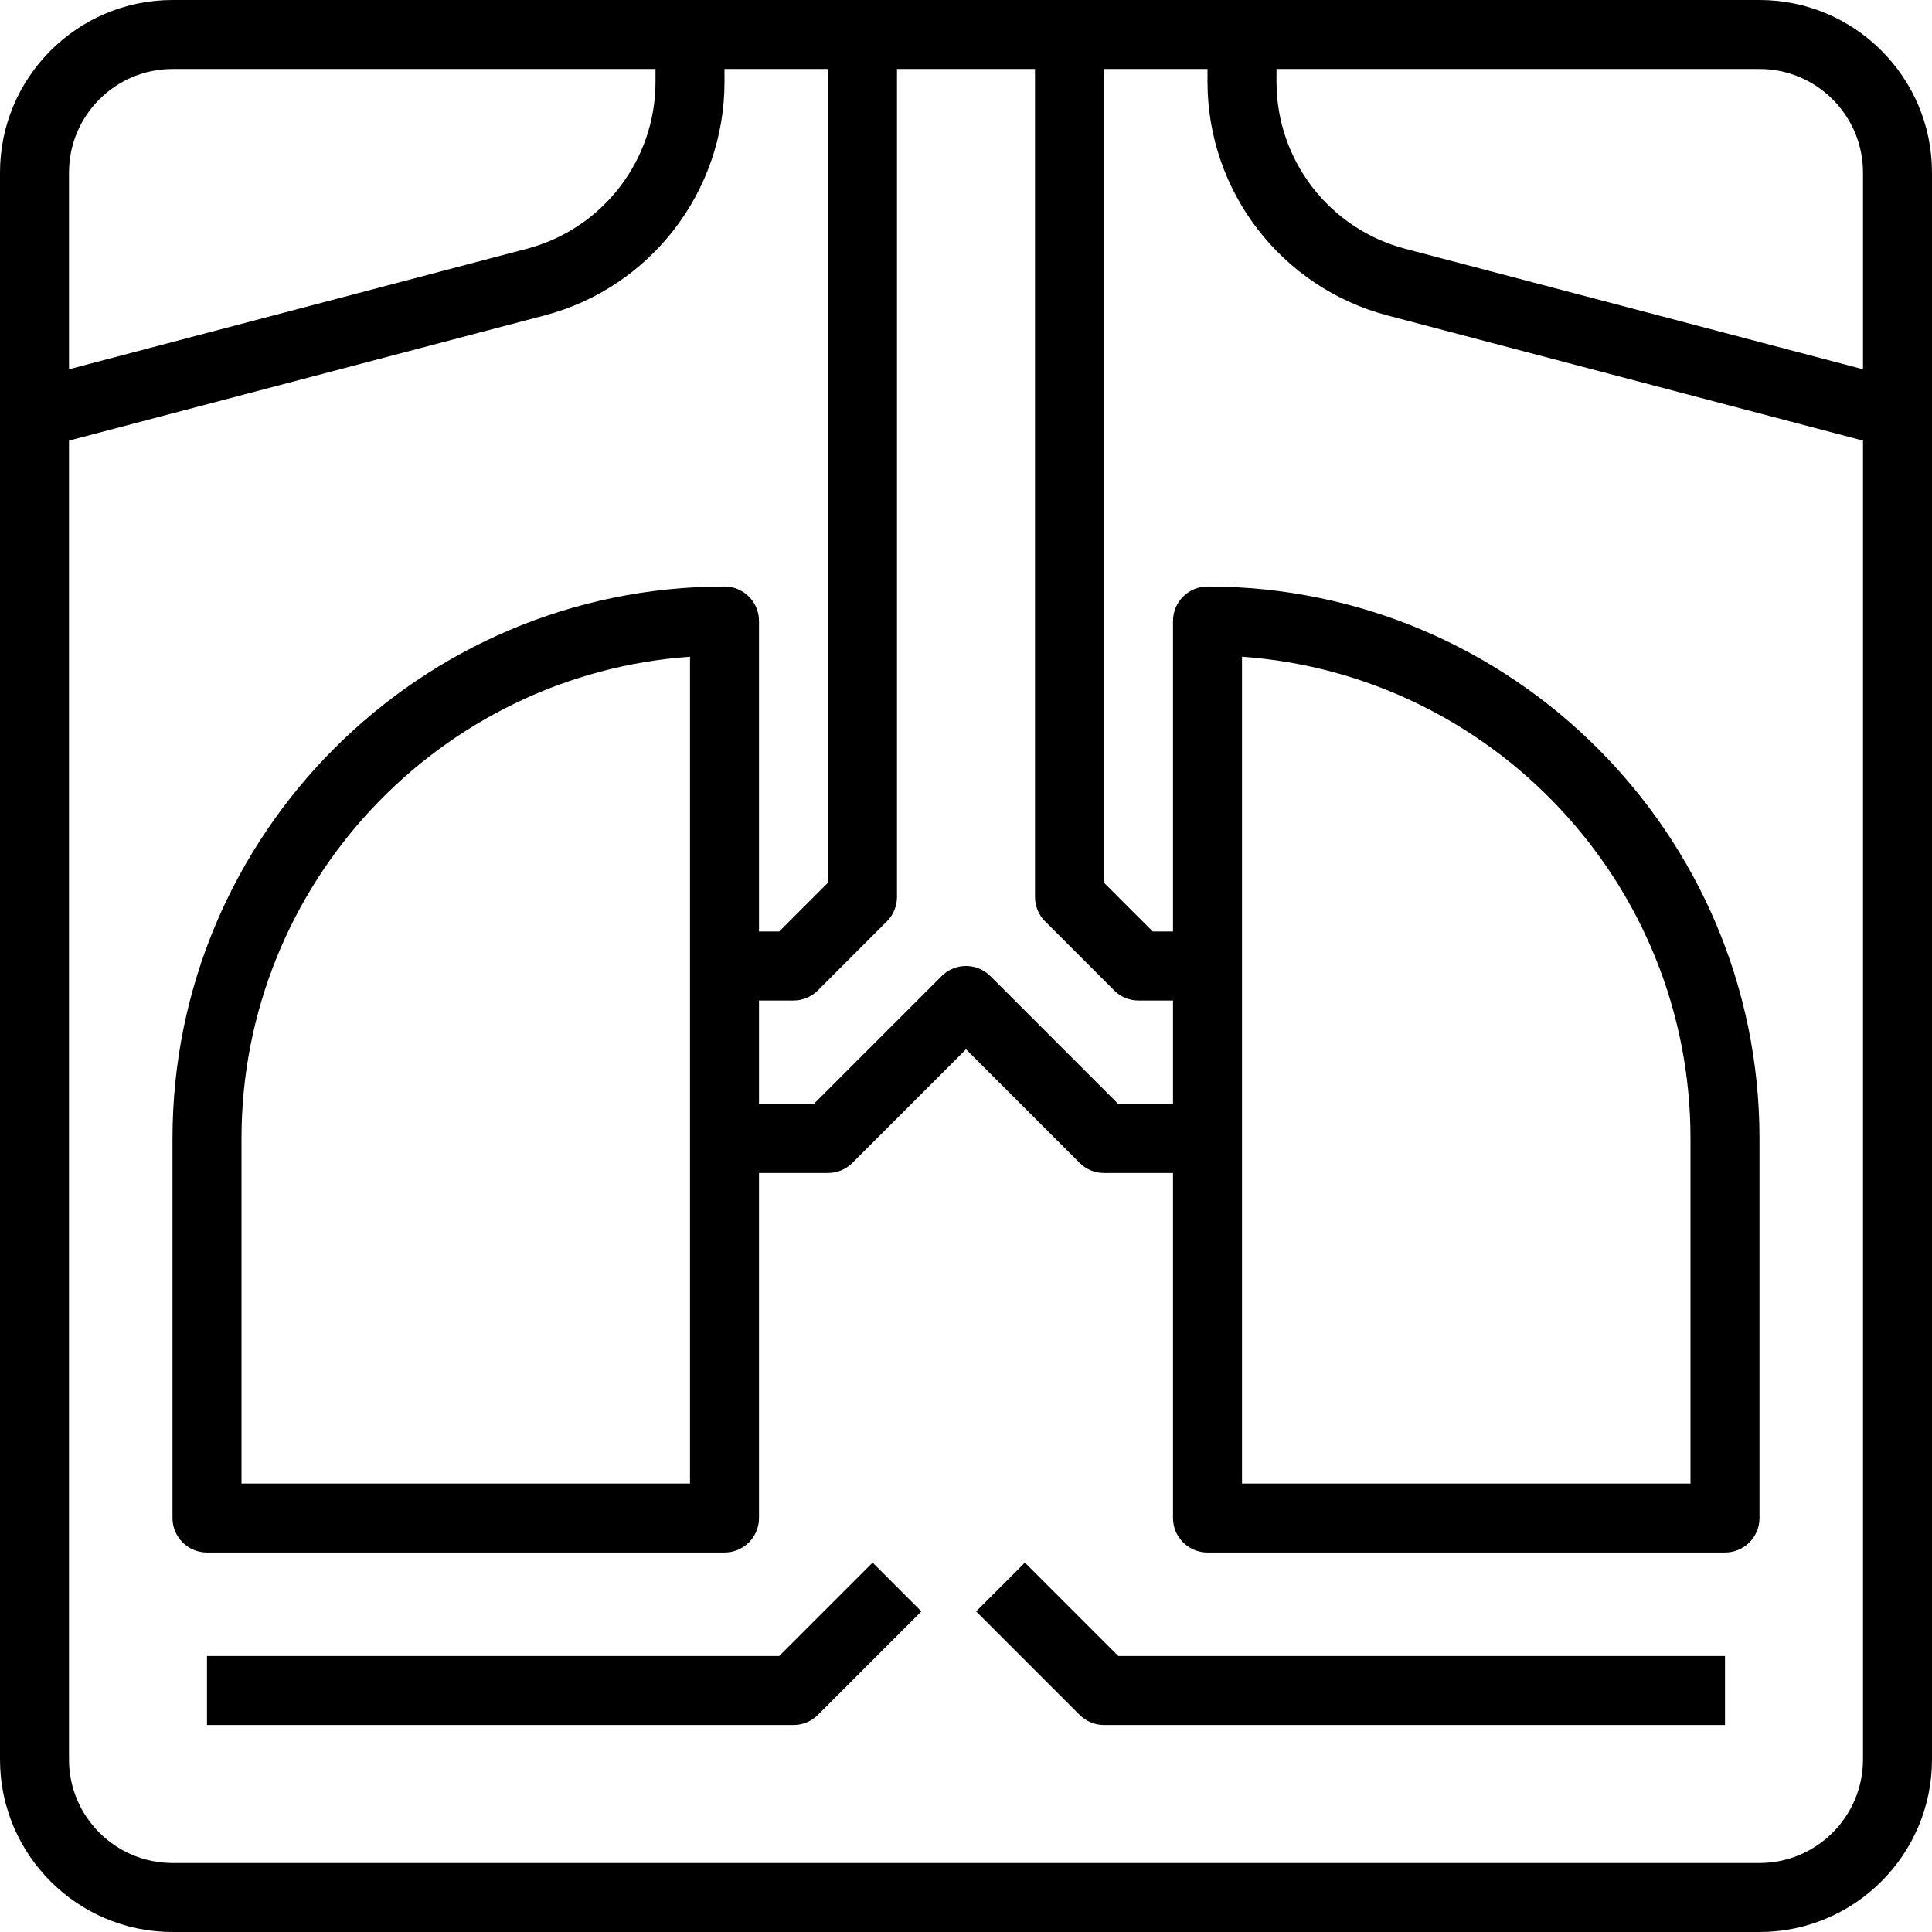
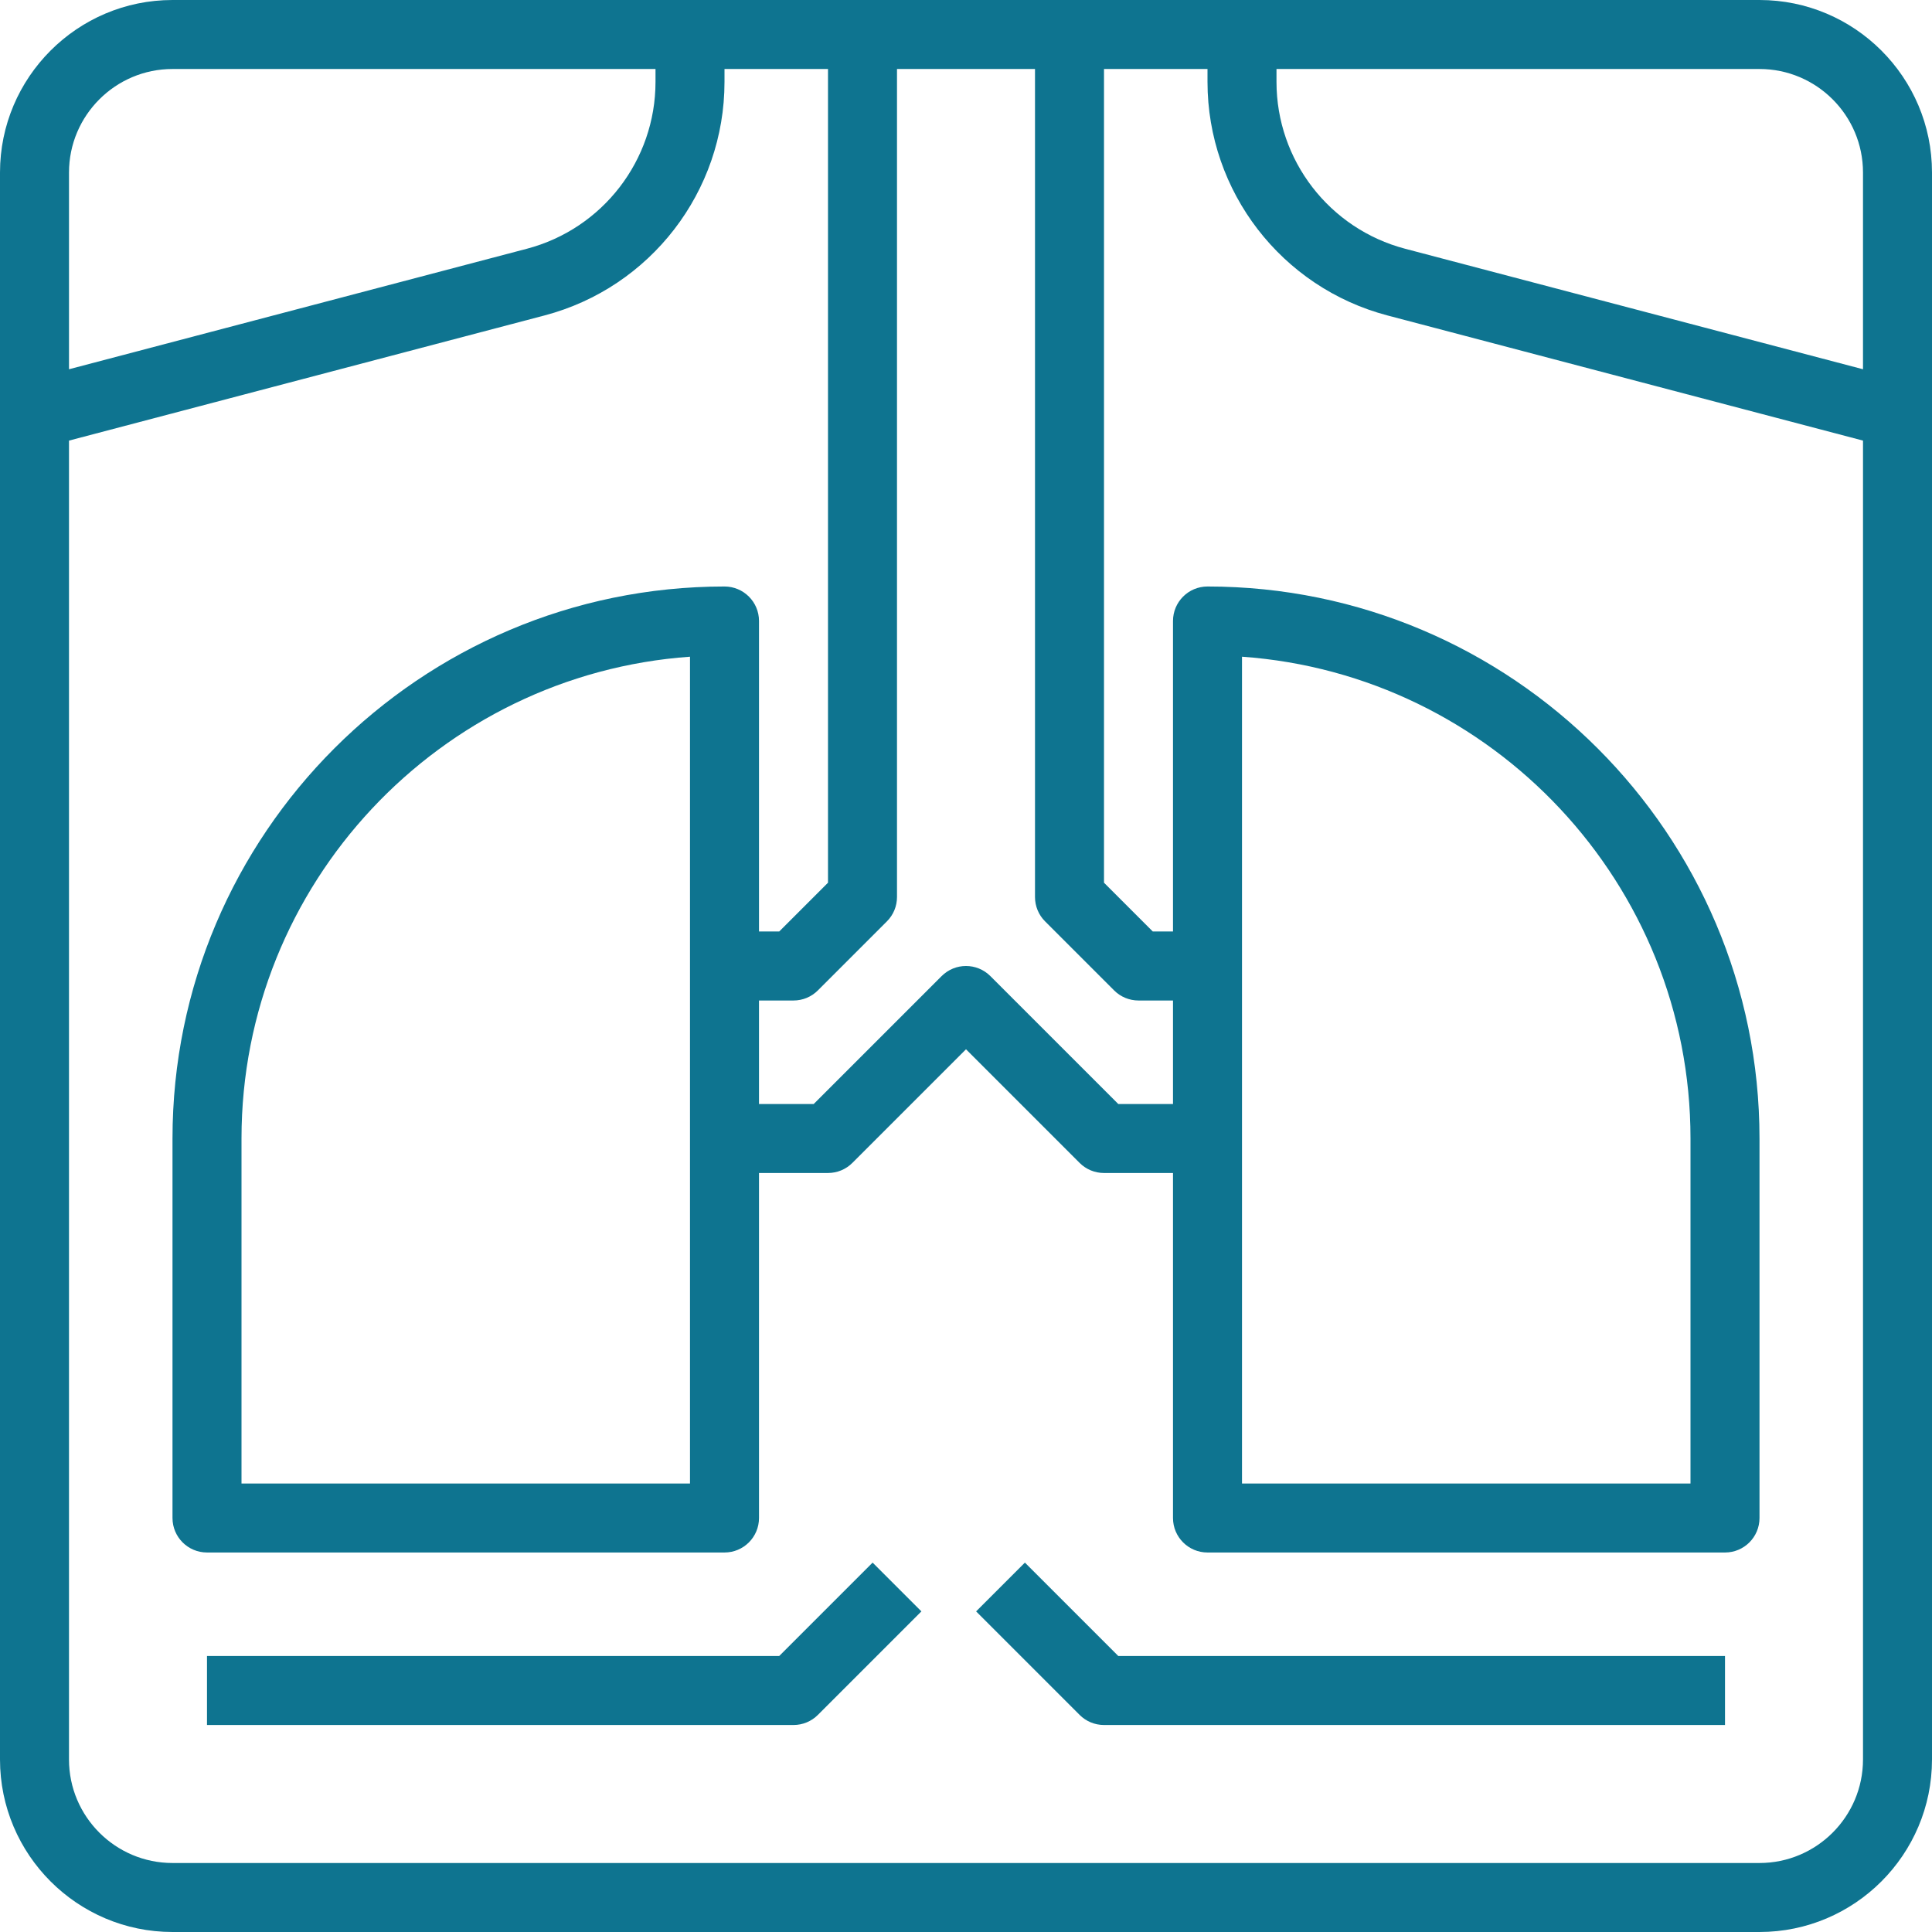
- <svg xmlns="http://www.w3.org/2000/svg" fill="#000000" height="800px" width="800px" version="1.1" id="Layer_1" viewBox="0 0 512 512" xml:space="preserve">
+ <svg xmlns="http://www.w3.org/2000/svg" fill="#0e7490" height="800px" width="800px" version="1.1" id="Layer_1" viewBox="0 0 512 512" xml:space="preserve">
  <g>
    <g>
      <path d="M466.286,0H45.714C20.507,0,0,20.507,0,45.714v420.571C0,491.493,20.507,512,45.714,512h420.571    C491.493,512,512,491.493,512,466.286V45.714C512,20.507,491.493,0,466.286,0z M237.714,237.714V18.286h36.571v219.429    c0,2.432,0.96,4.754,2.679,6.464l18.286,18.286c1.71,1.719,4.041,2.679,6.464,2.679h9.143v27.429h-14.501l-33.893-33.893    c-3.575-3.575-9.353-3.575-12.928,0l-33.893,33.893h-14.501v-27.429h9.143c2.423,0,4.754-0.96,6.464-2.679l18.286-18.286    C236.754,242.469,237.714,240.146,237.714,237.714z M18.286,45.714c0-15.122,12.306-27.429,27.429-27.429h128v3.429    c0,20.754-14.016,38.921-34.085,44.206L18.286,97.856V45.714z M493.714,466.286c0,15.122-12.306,27.429-27.429,27.429H45.714    c-15.122,0-27.429-12.306-27.429-27.429V116.763l125.998-33.161C172.379,76.215,192,50.761,192,21.714v-3.429h27.429v215.643    l-12.928,12.928h-5.358v-82.286c0-5.056-4.096-9.143-9.143-9.143c-80.658,0-146.286,65.627-146.286,146.286v100.571    c0,5.056,4.096,9.143,9.143,9.143H192c5.047,0,9.143-4.087,9.143-9.143v-91.429h18.286c2.423,0,4.754-0.96,6.464-2.679    L256,278.071l30.107,30.107c1.71,1.719,4.041,2.679,6.464,2.679h18.286v91.429c0,5.056,4.096,9.143,9.143,9.143h137.143    c5.047,0,9.143-4.087,9.143-9.143V301.714c0-80.658-65.627-146.286-146.286-146.286c-5.047,0-9.143,4.087-9.143,9.143v82.286    h-5.358l-12.928-12.928V18.286H320v3.429c0,29.047,19.621,54.501,47.717,61.888l125.998,33.161V466.286z M182.857,174.034v219.109    H64v-91.429C64,234.213,116.535,178.743,182.857,174.034z M329.143,393.143V174.034C395.465,178.743,448,234.213,448,301.714    v91.429H329.143z M493.714,97.856L372.37,65.92c-20.069-5.285-34.085-23.451-34.085-44.206v-3.429h128    c15.122,0,27.429,12.306,27.429,27.429V97.856z" />
    </g>
  </g>
  <g>
    <g>
      <path d="M231.25,414.107l-24.75,24.75H54.857v18.286h155.429c2.423,0,4.754-0.96,6.464-2.679l27.429-27.429L231.25,414.107z" />
    </g>
  </g>
  <g>
    <g>
      <path d="M296.357,438.857l-24.75-24.75l-12.928,12.928l27.429,27.429c1.71,1.719,4.041,2.679,6.464,2.679h164.571v-18.286H296.357    z" />
    </g>
  </g>
</svg>
